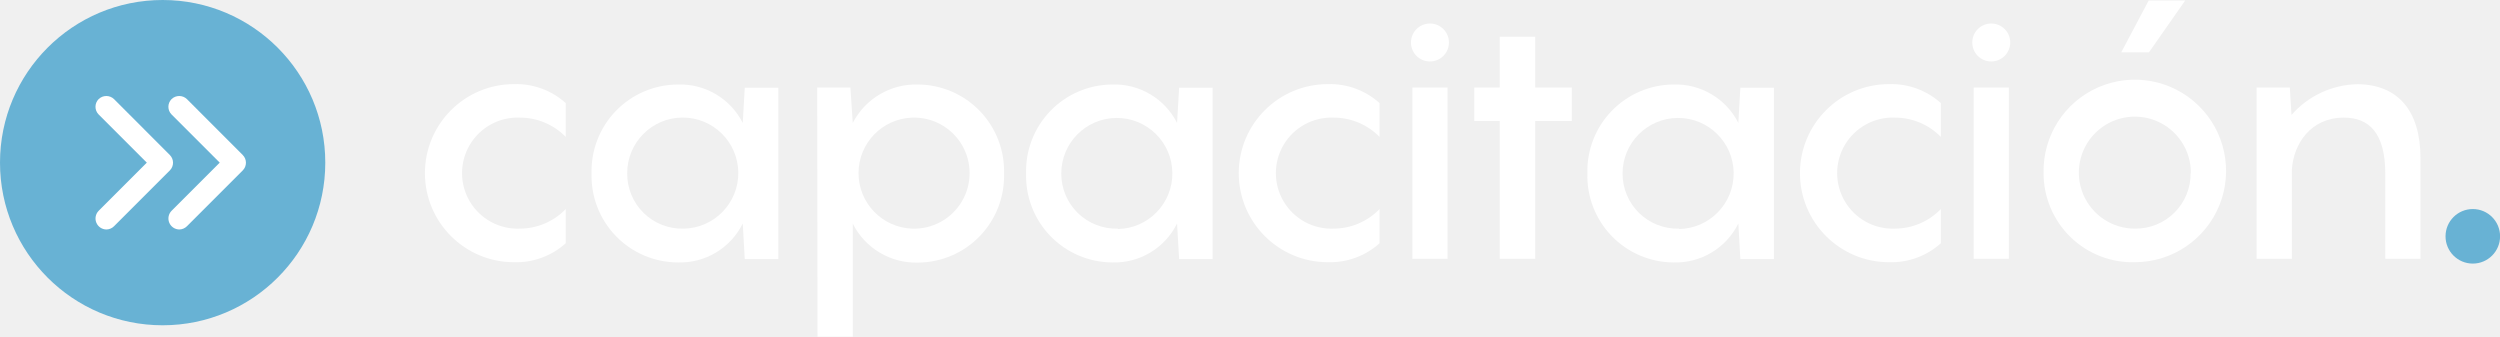
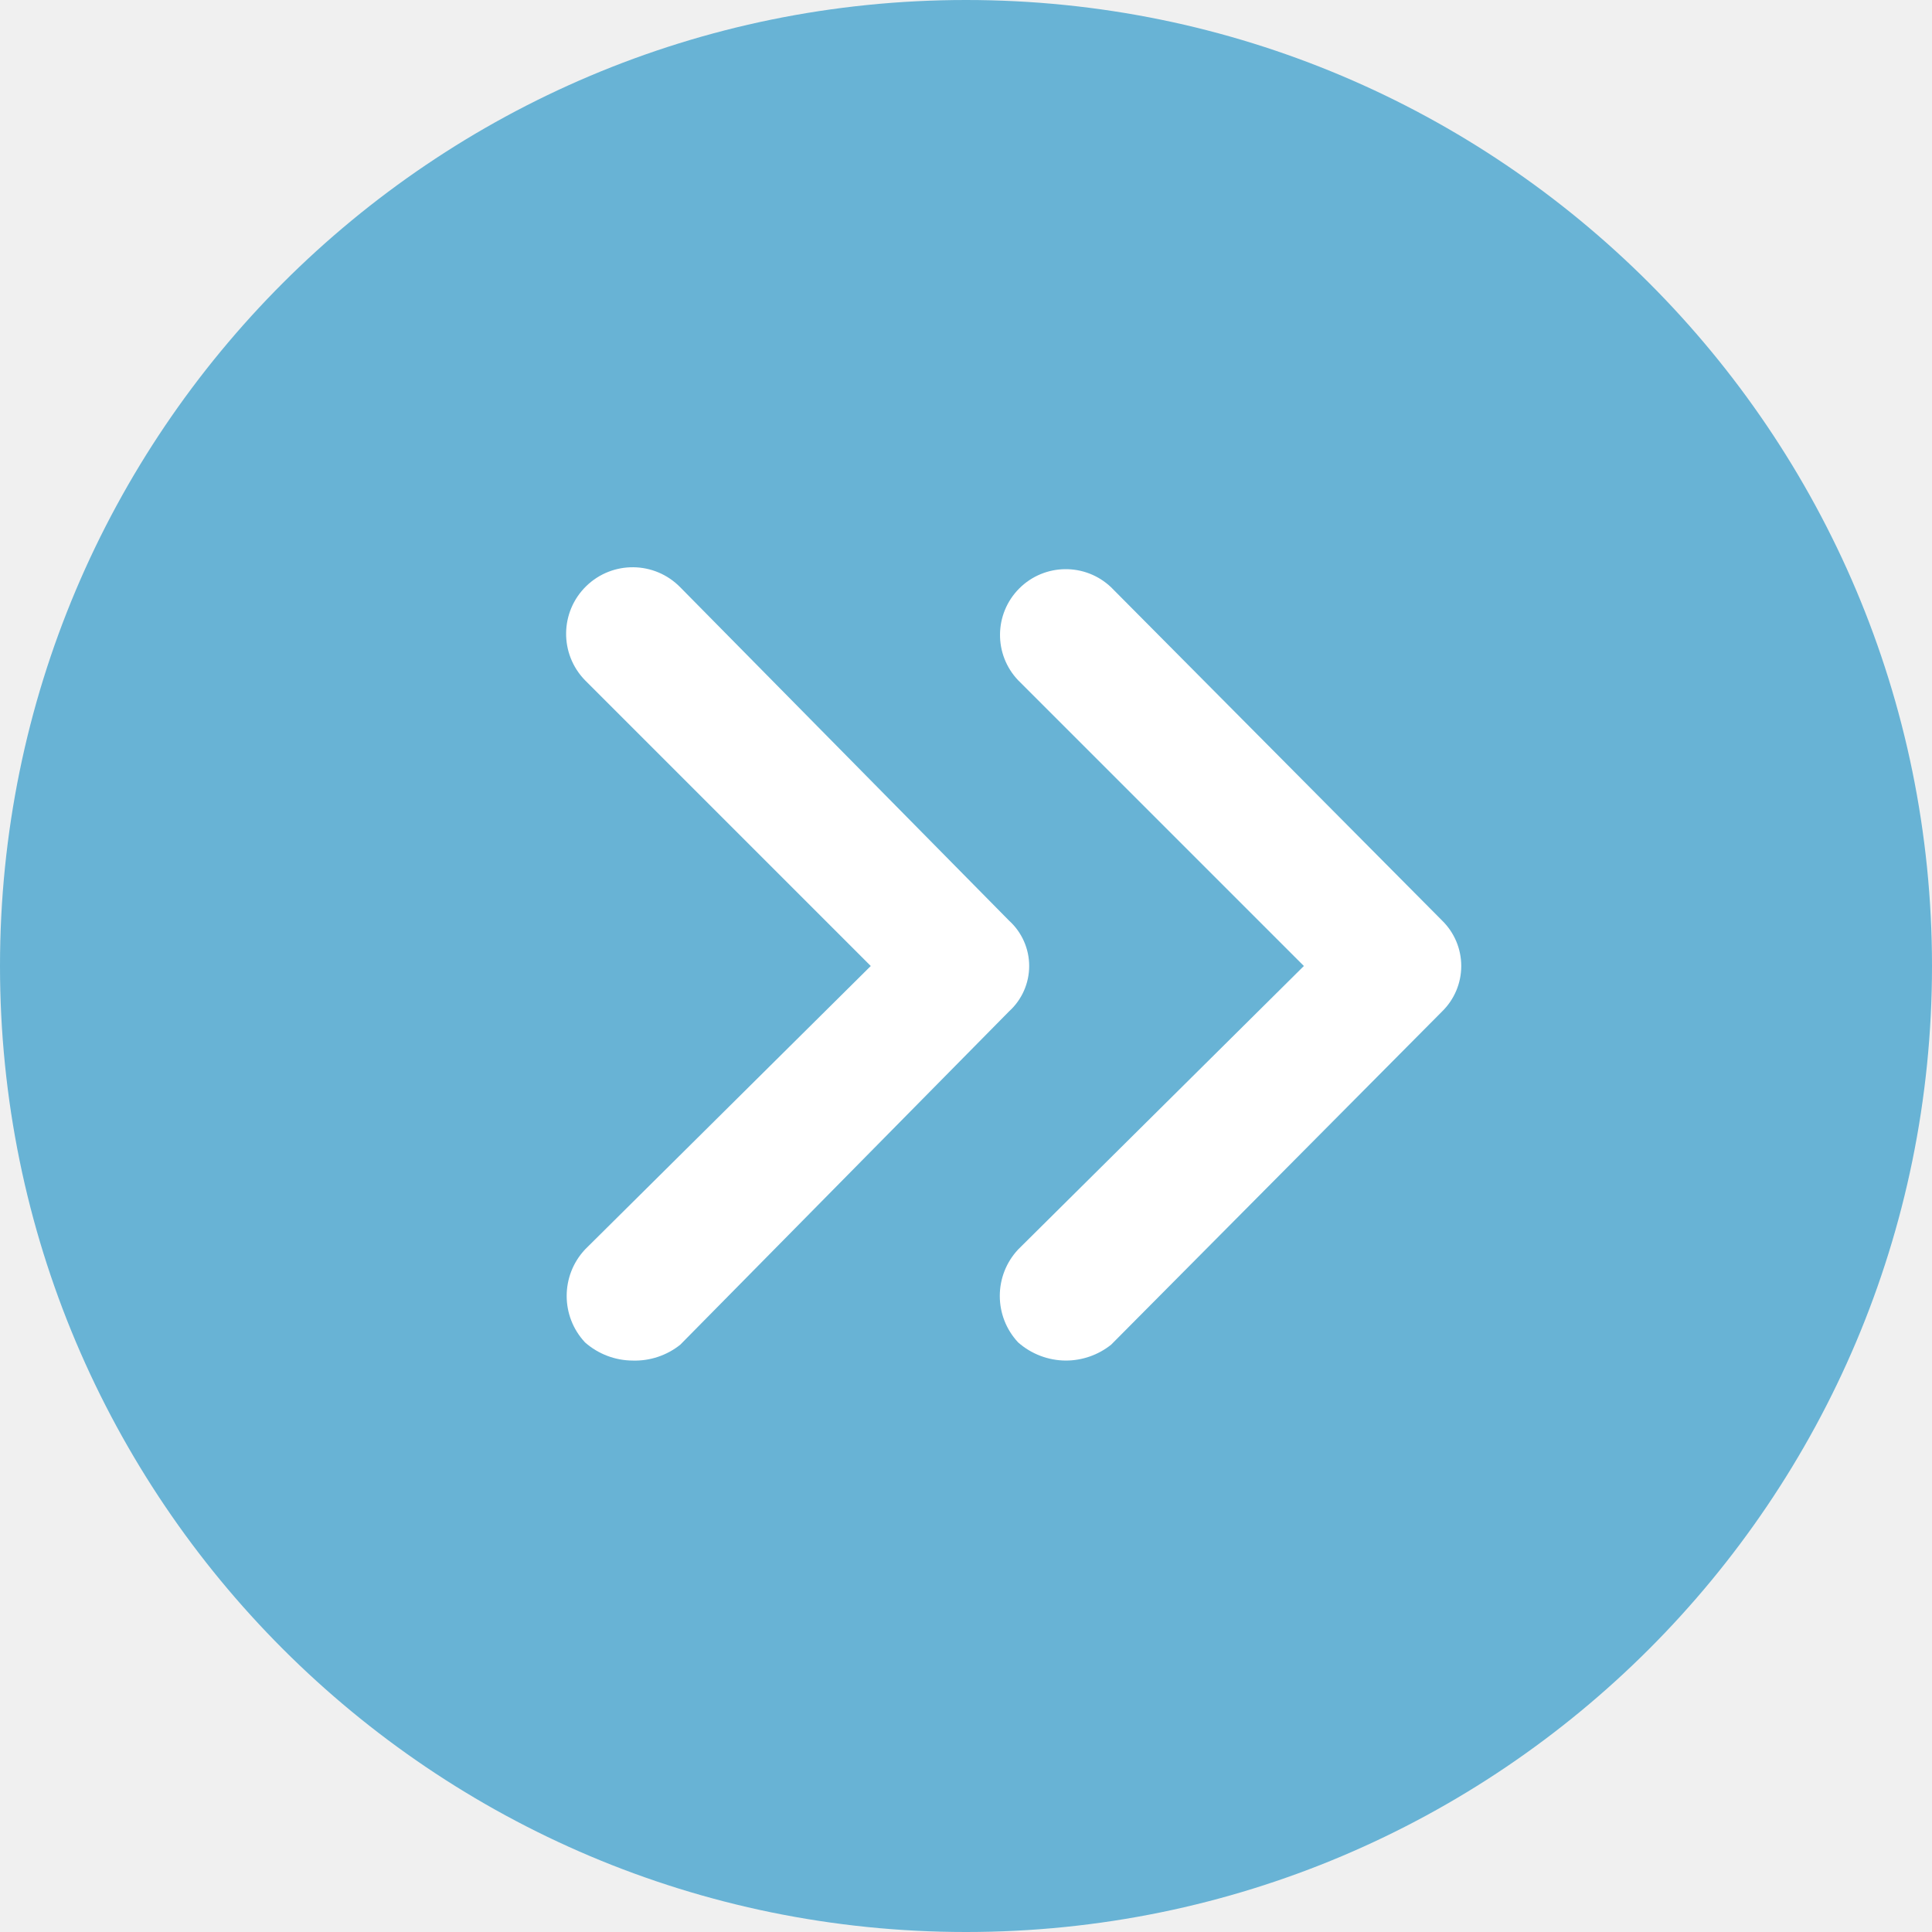
- <svg xmlns="http://www.w3.org/2000/svg" viewBox="0 0 325.41 43.82">
+ <svg xmlns="http://www.w3.org/2000/svg" viewBox="0 0 8.52 8.52">
  <defs>
-     <style>.cls-1{fill:#68b2d4;}.cls-2{fill:#fff;}</style>
+     <style>.cls-1{fill:#68b3d5;}.cls-2{fill:#fff;}</style>
  </defs>
  <g id="Layer_2" data-name="Layer 2">
    <g id="Layer_1-2" data-name="Layer 1">
-       <circle class="cls-1" cx="321.87" cy="30.76" r="3.55" />
-       <path class="cls-2" d="M67.64,15.31a7.23,7.23,0,1,0,0,14.45,8.33,8.33,0,0,0,6-2.55v4.45a9.61,9.61,0,0,1-6.74,2.47,11.59,11.59,0,0,1,0-23.18,9.61,9.61,0,0,1,6.74,2.47v4.4A8.33,8.33,0,0,0,67.64,15.31Z" />
-       <path class="cls-2" d="M88.22,11a9.13,9.13,0,0,1,8.46,5l.26-4.58h4.37v22.3H96.94l-.26-4.63a9.1,9.1,0,0,1-8.46,5.07A11.27,11.27,0,0,1,77,22.54,11.27,11.27,0,0,1,88.22,11ZM89,29.76a7.23,7.23,0,1,0-7.36-7.22A7.14,7.14,0,0,0,89,29.76Z" />
-       <path class="cls-2" d="M106.37,11.39h4.32L111,16a9.24,9.24,0,0,1,8.5-5,11.27,11.27,0,0,1,11.19,11.59,11.27,11.27,0,0,1-11.19,11.59,9.21,9.21,0,0,1-8.5-5.07V43.82h-4.59Zm12.34,18.37a7.23,7.23,0,1,0,0-14.45,7.23,7.23,0,0,0,0,14.45Z" />
-       <path class="cls-2" d="M144.75,11a9.12,9.12,0,0,1,8.46,5l.27-4.58h4.36v22.3h-4.36l-.27-4.63a9.09,9.09,0,0,1-8.46,5.07,11.27,11.27,0,0,1-11.19-11.59A11.27,11.27,0,0,1,144.75,11Zm.75,18.81a7.23,7.23,0,1,0-7.36-7.22A7.15,7.15,0,0,0,145.5,29.76Z" />
-       <path class="cls-2" d="M173.57,15.31a7.23,7.23,0,1,0,0,14.45,8.35,8.35,0,0,0,6-2.55v4.45a9.61,9.61,0,0,1-6.74,2.47,11.59,11.59,0,0,1,0-23.18,9.61,9.61,0,0,1,6.74,2.47v4.4A8.35,8.35,0,0,0,173.57,15.31Z" />
-       <path class="cls-2" d="M183.66,5.49A2.47,2.47,0,1,1,186.13,8,2.46,2.46,0,0,1,183.66,5.49Zm4.76,28.2h-4.58V11.39h4.58Z" />
-       <path class="cls-2" d="M204.59,15.75h-4.76V33.69h-4.62V15.75H191.9V11.39h3.31V4.78h4.62v6.61h4.76Z" />
-       <path class="cls-2" d="M217.81,11a9.13,9.13,0,0,1,8.46,5l.26-4.58h4.37v22.3h-4.37l-.26-4.63a9.1,9.1,0,0,1-8.46,5.07,11.27,11.27,0,0,1-11.19-11.59A11.27,11.27,0,0,1,217.81,11Zm.75,18.81a7.23,7.23,0,1,0-7.36-7.22A7.15,7.15,0,0,0,218.56,29.76Z" />
-       <path class="cls-2" d="M246.63,15.31a7.23,7.23,0,1,0,0,14.45,8.35,8.35,0,0,0,6-2.55v4.45a9.62,9.62,0,0,1-6.75,2.47,11.59,11.59,0,0,1,0-23.18,9.62,9.62,0,0,1,6.75,2.47v4.4A8.35,8.35,0,0,0,246.63,15.31Z" />
-       <path class="cls-2" d="M256.72,5.49A2.47,2.47,0,1,1,259.19,8,2.46,2.46,0,0,1,256.72,5.49Zm4.76,28.2H256.9V11.39h4.58Z" />
-       <path class="cls-2" d="M266,22.54a11.88,11.88,0,1,1,11.94,11.59A11.58,11.58,0,0,1,266,22.54Zm19.17,0a7.29,7.29,0,1,0-7.23,7.22A7.15,7.15,0,0,0,285.14,22.54ZM284.43.07l-4.71,6.74h-3.61L279.68.07Z" />
-       <path class="cls-2" d="M315.06,20.6V33.69h-4.58V22.63c0-5.38-2.16-7.32-5.38-7.32-4.36,0-6.56,3.44-6.78,6.74V33.69h-4.59V11.39h4.32l.22,3.57a11.71,11.71,0,0,1,8.59-4C312.11,11,315.06,14.39,315.06,20.6Z" />
-       <circle class="cls-1" cx="21.17" cy="21.17" r="21.17" />
-       <path class="cls-2" d="M23.34,29.87a1.43,1.43,0,0,1-1-2.44l6.26-6.26L22.33,14.9a1.42,1.42,0,0,1,0-2,1.44,1.44,0,0,1,2,0l7.27,7.28a1.42,1.42,0,0,1,0,2l-7.27,7.27A1.43,1.43,0,0,1,23.34,29.87Z" />
-       <path class="cls-2" d="M13.85,29.87a1.43,1.43,0,0,1-1-2.44l6.26-6.26L12.84,14.9a1.42,1.42,0,0,1,0-2,1.44,1.44,0,0,1,2,0l7.27,7.28a1.42,1.42,0,0,1,0,2l-7.27,7.27A1.42,1.42,0,0,1,13.85,29.87Z" />
+       <circle class="cls-1" cx="4.26" cy="4.26" r="4.26" />
+       <path class="cls-2" d="M4.7,6a.32.32,0,0,1-.21-.08.3.3,0,0,1,0-.41L5.75,4.26,4.49,3a.29.29,0,0,1,.41-.41L6.36,4.06a.28.28,0,0,1,0,.4L4.9,5.93A.32.32,0,0,1,4.7,6Z" />
+       <path class="cls-2" d="M2.79,6a.32.32,0,0,1-.21-.08.3.3,0,0,1,0-.41L3.84,4.26,2.58,3A.29.29,0,0,1,3,2.59L4.45,4.06a.27.27,0,0,1,0,.4L3,5.93A.32.32,0,0,1,2.79,6Z" />
    </g>
  </g>
</svg>
